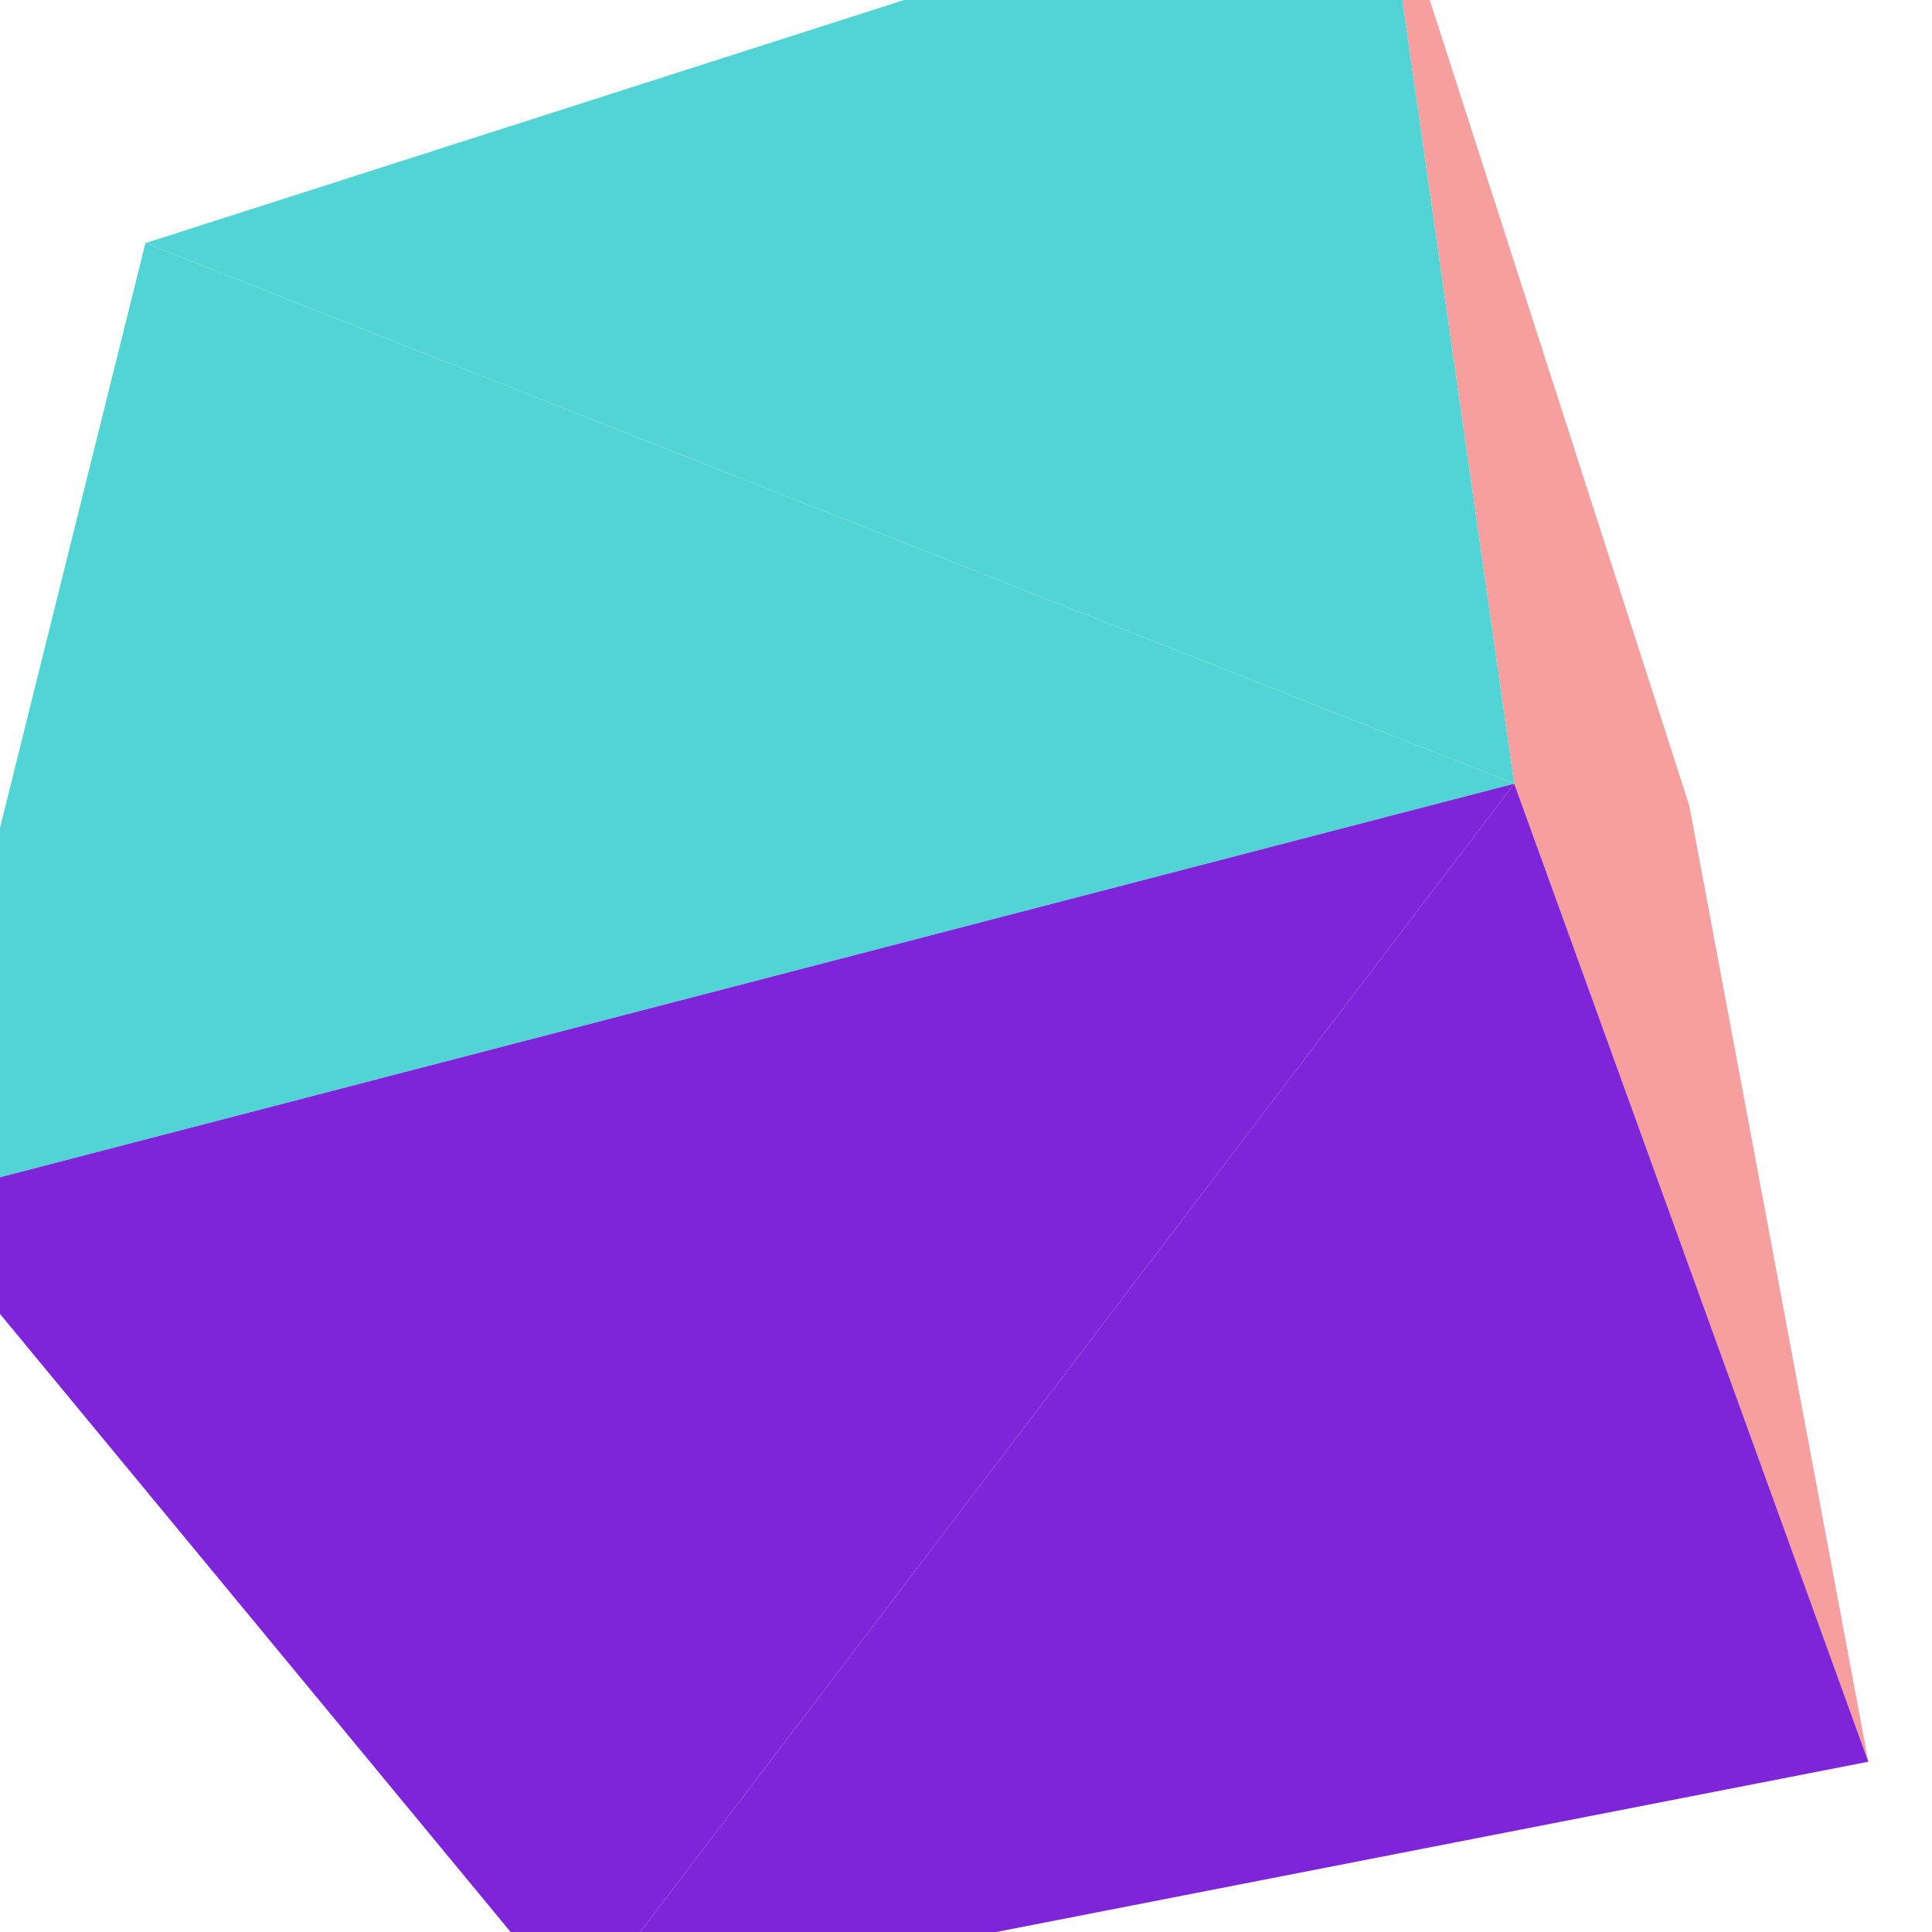
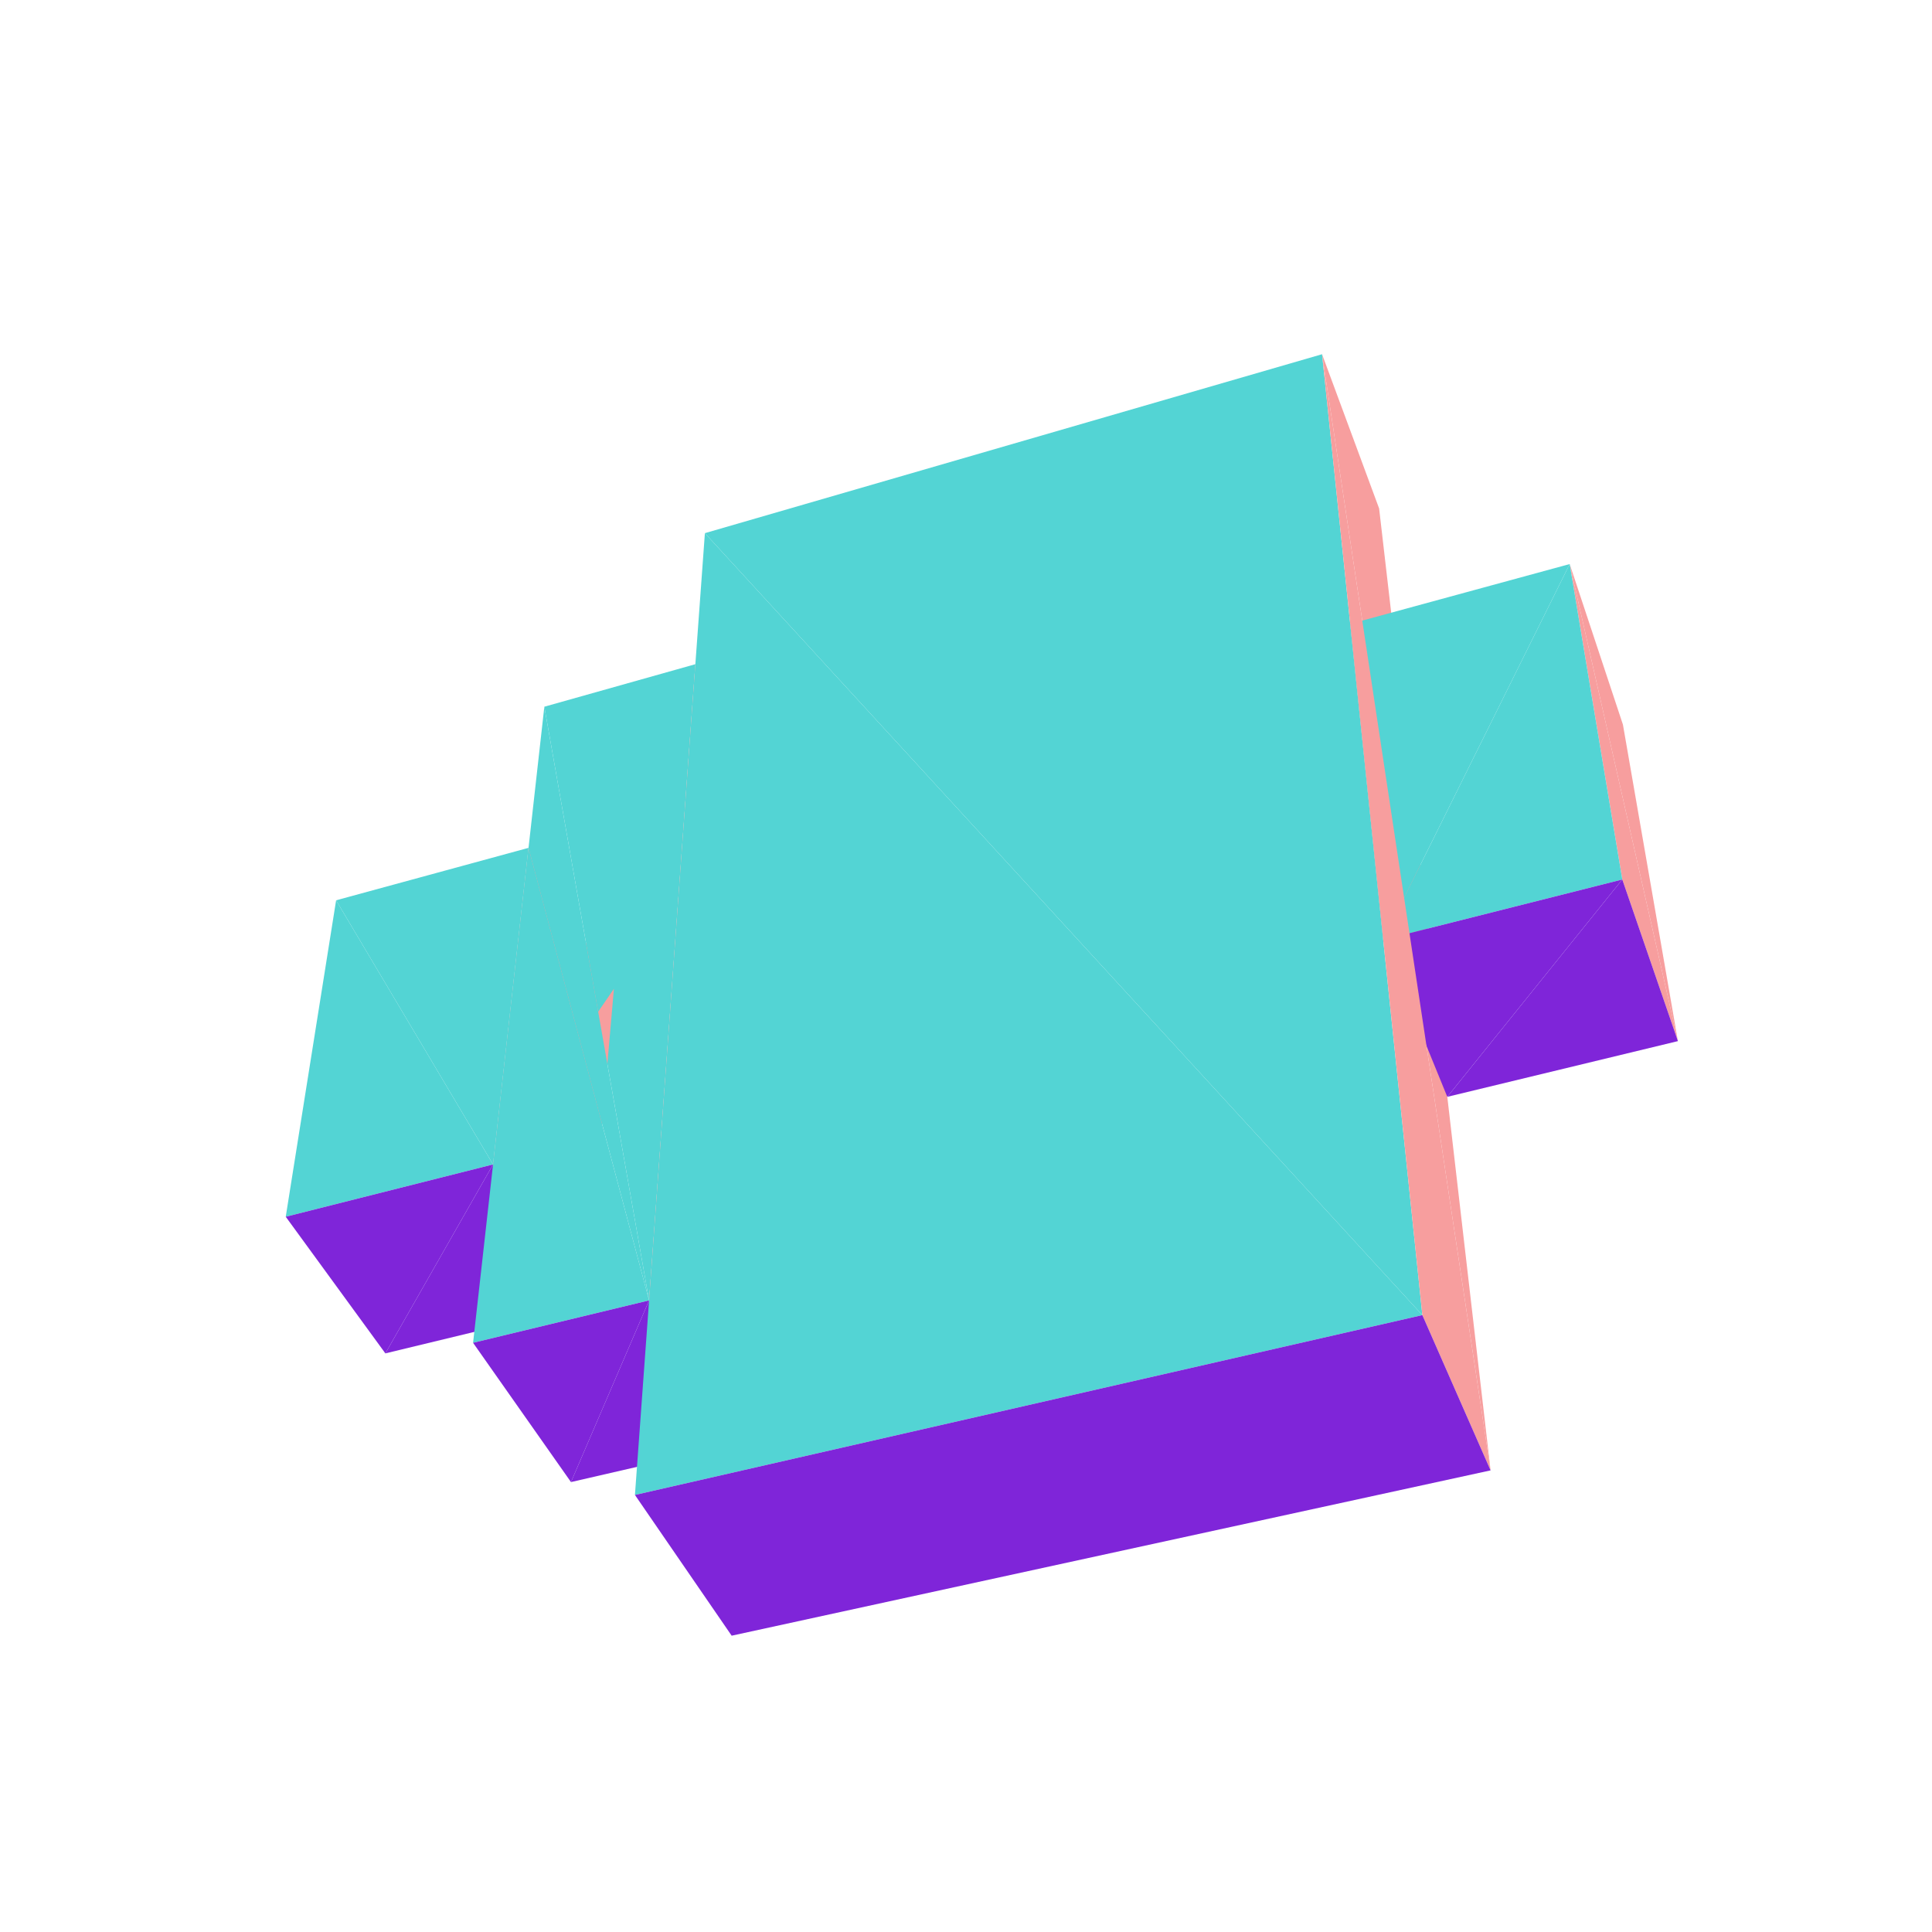
<svg xmlns="http://www.w3.org/2000/svg" viewBox="-250 -250 500 500" width="500" height="500">
-   <path d="M141.88,-47.184L187.199,-41.446L107.288,-289.518zM187.199,-41.446L141.88,-47.184L233.523,205.936z" style="fill:rgb(247,158,158)" />
-   <path d="M-212.373,-187.085L141.88,-47.184L107.288,-289.518z" style="fill:rgb(83,212,212)" />
-   <path d="M141.88,-47.184L-100.398,271.128L233.523,205.936z" style="fill:rgb(127,37,217)" />
-   <path d="M141.88,-47.184L-212.373,-187.085L-274.048,60.932z" style="fill:rgb(83,212,212)" />
-   <path d="M-100.398,271.128L141.88,-47.184L-274.048,60.932z" style="fill:rgb(127,37,217)" />
+   <path d="M-70.041,-78.107L-58.154,123.411L-49.944,-40.983zM-122.397,51.356L-91.122,5.908L-113.218,-30.577z" style="fill:rgb(247,158,158)" />
+   <path d="M-163.015,-17.004L-122.397,51.356L-113.218,-30.577zM-109.126,-67.102L-82.016,86.542L-70.041,-78.107z" style="fill:rgb(83,212,212)" />
+   <path d="M-91.122,5.908L-122.397,51.356L-98.239,87.685z" style="fill:rgb(247,158,158)" />
+   <path d="M-113.218,-30.577L-82.016,86.542L-109.126,-67.102z" style="fill:rgb(83,212,212)" />
+   <path d="M92.148,-158.327L135.762,130.534L106.916,-118.408z" style="fill:rgb(247,158,158)" />
+   <path d="M-122.397,51.356L-163.015,-17.004L-176.051,64.894z" style="fill:rgb(83,212,212)" />
+   <path d="M-122.397,51.356L-150.268,100.254L-98.239,87.685z" style="fill:rgb(127,37,217)" />
+   <path d="M-67.574,-112.021L118.105,90.35L92.148,-158.327z" style="fill:rgb(83,212,212)" />
+   <path d="M-150.268,100.254L-122.397,51.356L-176.051,64.894z" style="fill:rgb(127,37,217)" />
+   <path d="M-58.154,123.411L-70.041,-78.107L-82.016,86.542zM156.237,-104.024L184.245,19.44L170.016,-62.465z" style="fill:rgb(247,158,158)" />
+   <path d="M-82.016,86.542L-113.218,-30.577L-127.569,97.515zM107.967,-6.773L156.237,-104.024L99.432,-88.54z" style="fill:rgb(83,212,212)" />
+   <path d="M-82.016,86.542L-102.231,133.558L-58.154,123.411z" style="fill:rgb(127,37,217)" />
+   <path d="M184.245,19.44L156.237,-104.024L169.847,-22.387z" style="fill:rgb(247,158,158)" />
+   <path d="M-102.231,133.558L-82.016,86.542L-127.569,97.515z" style="fill:rgb(127,37,217)" />
+   <path d="M156.237,-104.024L107.967,-6.773L169.847,-22.387z" style="fill:rgb(83,212,212)" />
+   <path d="M169.847,-22.387L124.56,33.859L184.245,19.44z" style="fill:rgb(127,37,217)" />
+   <path d="M118.105,90.35L-67.574,-112.021L-85.678,136.894z" style="fill:rgb(83,212,212)" />
+   <path d="M124.56,33.859L169.847,-22.387L107.967,-6.773z" style="fill:rgb(127,37,217)" />
+   <path d="M135.762,130.534L92.148,-158.327L118.105,90.35z" style="fill:rgb(247,158,158)" />
+   <path d="M-60.646,173.316L118.105,90.35L-85.678,136.894zM118.105,90.35L-60.646,173.316L135.762,130.534z" style="fill:rgb(127,37,217)" />
</svg>
